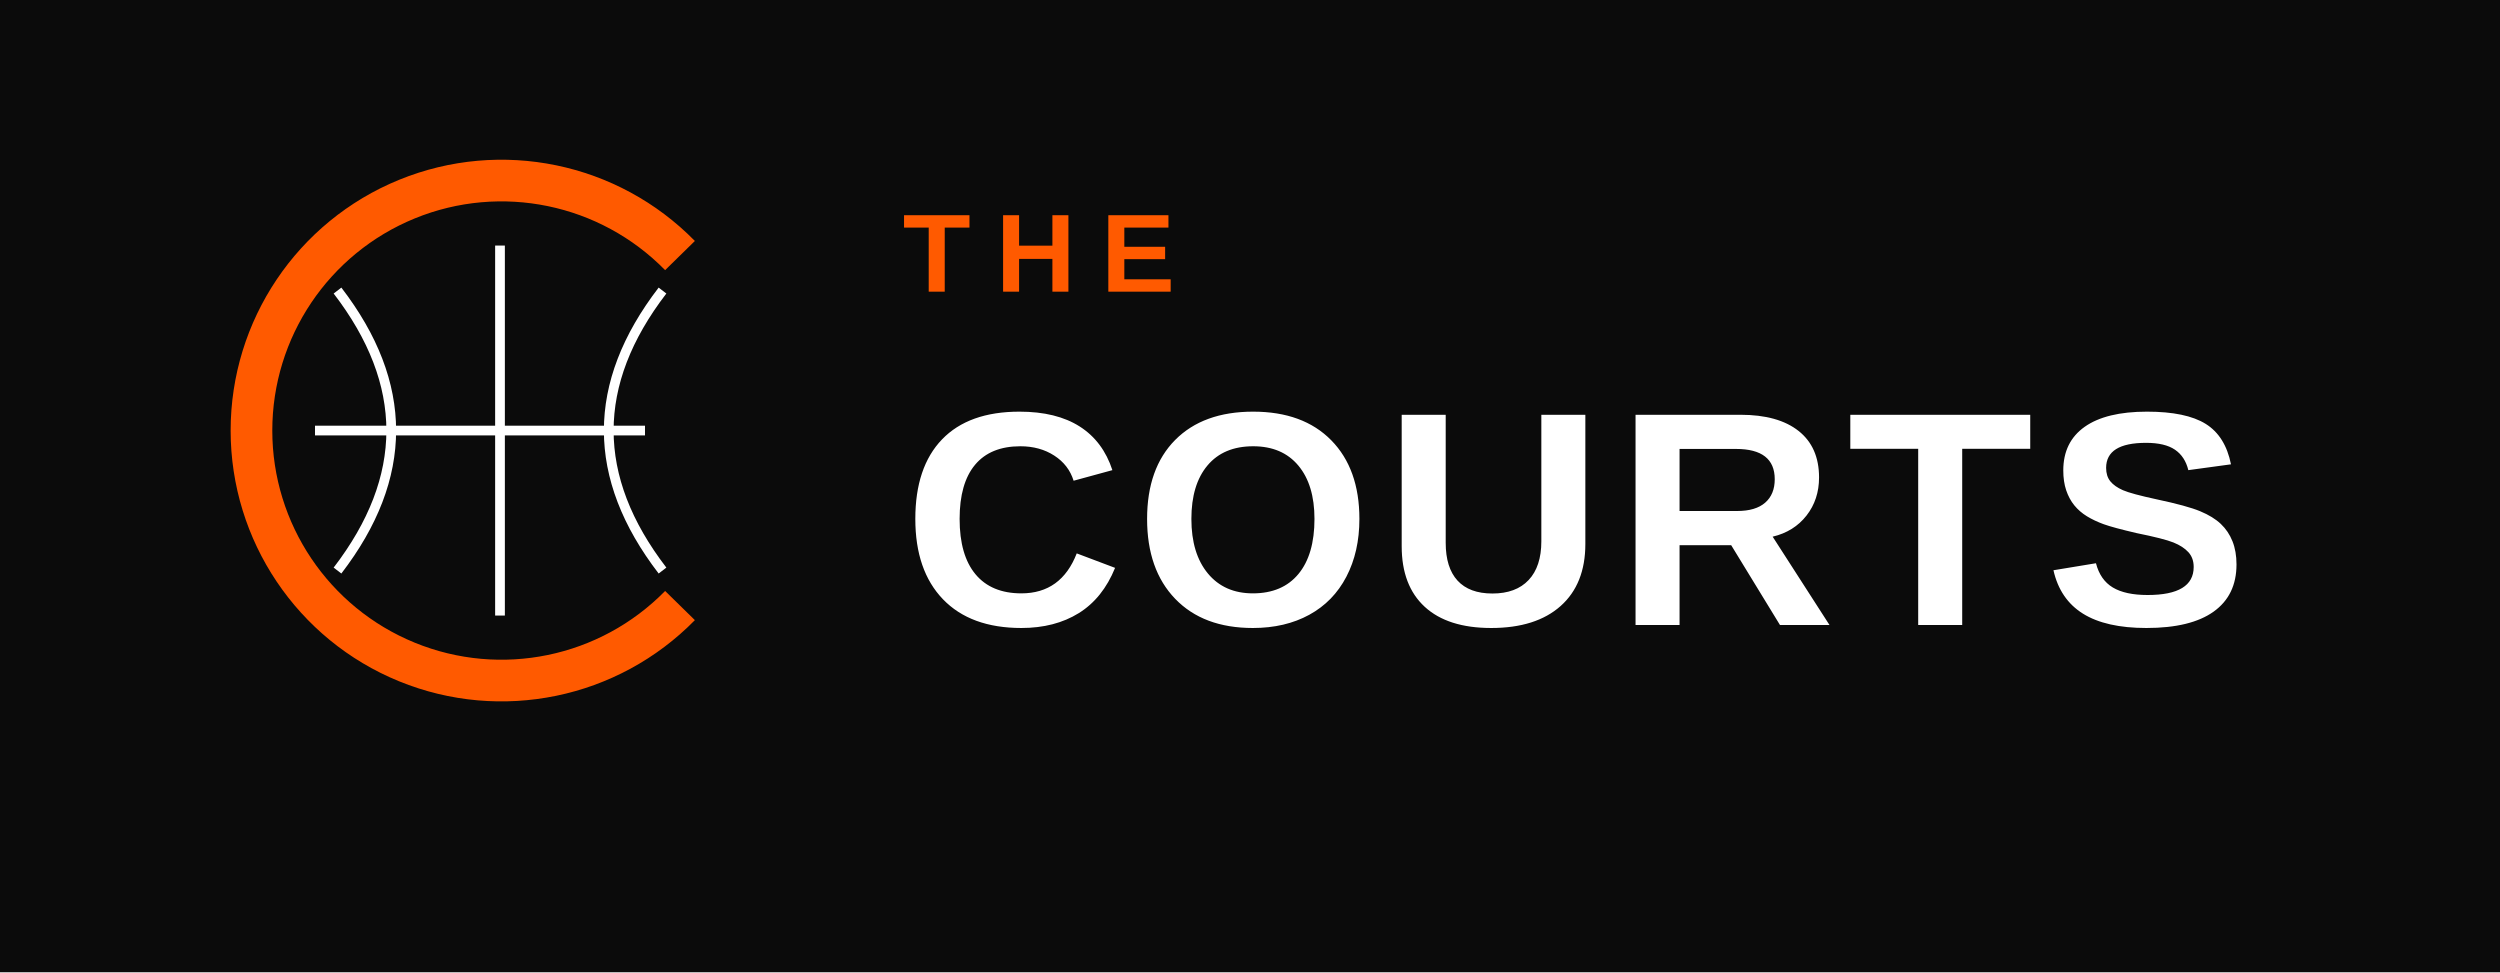
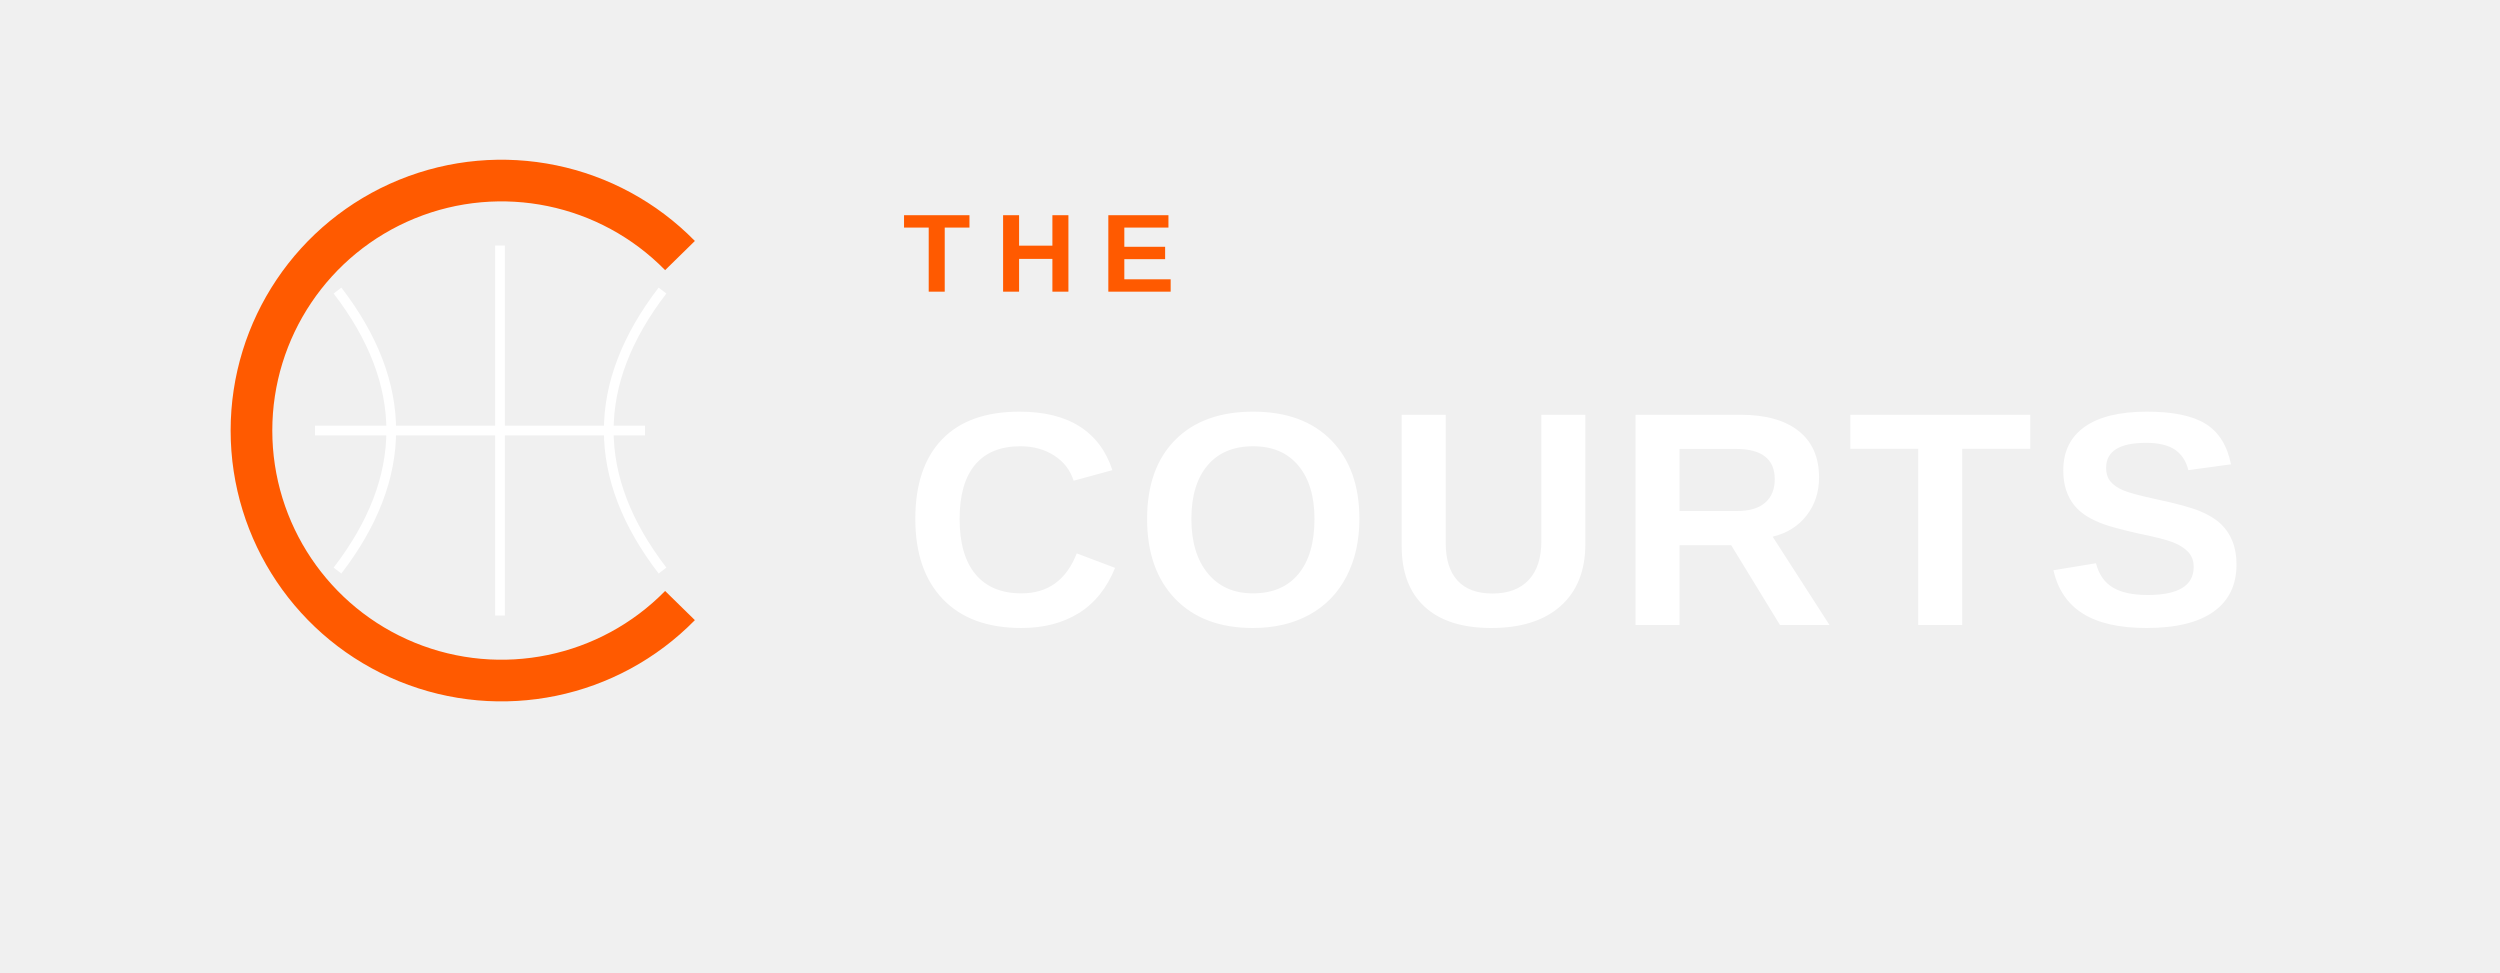
<svg xmlns="http://www.w3.org/2000/svg" width="1800" height="700" viewBox="0 0 1800 700">
  <style>
.the{font-family:Arial Narrow,Arial,sans-serif;font-weight:600;letter-spacing:18px;font-size:80px;fill:#FF5A00}
.courts{font-family:Arial Narrow,Arial,sans-serif;font-weight:900;letter-spacing:8px;font-size:220px;fill:#FFFFFF}
.loc{font-family:Arial Narrow,Arial,sans-serif;font-weight:600;letter-spacing:9px;font-size:48px;fill:#FF5A00}
</style>
-   <rect width="100%" height="100%" fill="#0B0B0B" />
  <path d="M 489.6,184.0 A 180,180 0 1,0 489.6,436.0" fill="none" stroke="#FF5A00" stroke-width="30" stroke-linecap="butt" />
  <line x1="360" y1="176.8" x2="360" y2="443.2" stroke="#FFFFFF" stroke-width="7" />
  <line x1="226.8" y1="310" x2="464.4" y2="310" stroke="#FFFFFF" stroke-width="7" />
  <path d="M 243.0,209.2 Q 320.4,310 243.0,410.8" fill="none" stroke="#FFFFFF" stroke-width="7" />
  <path d="M 477.0,209.2 Q 399.6,310 477.0,410.8" fill="none" stroke="#FFFFFF" stroke-width="7" />
  <text x="650" y="210" class="the">THE</text>
  <text x="650" y="450" class="courts">COURTS</text>
</svg>
